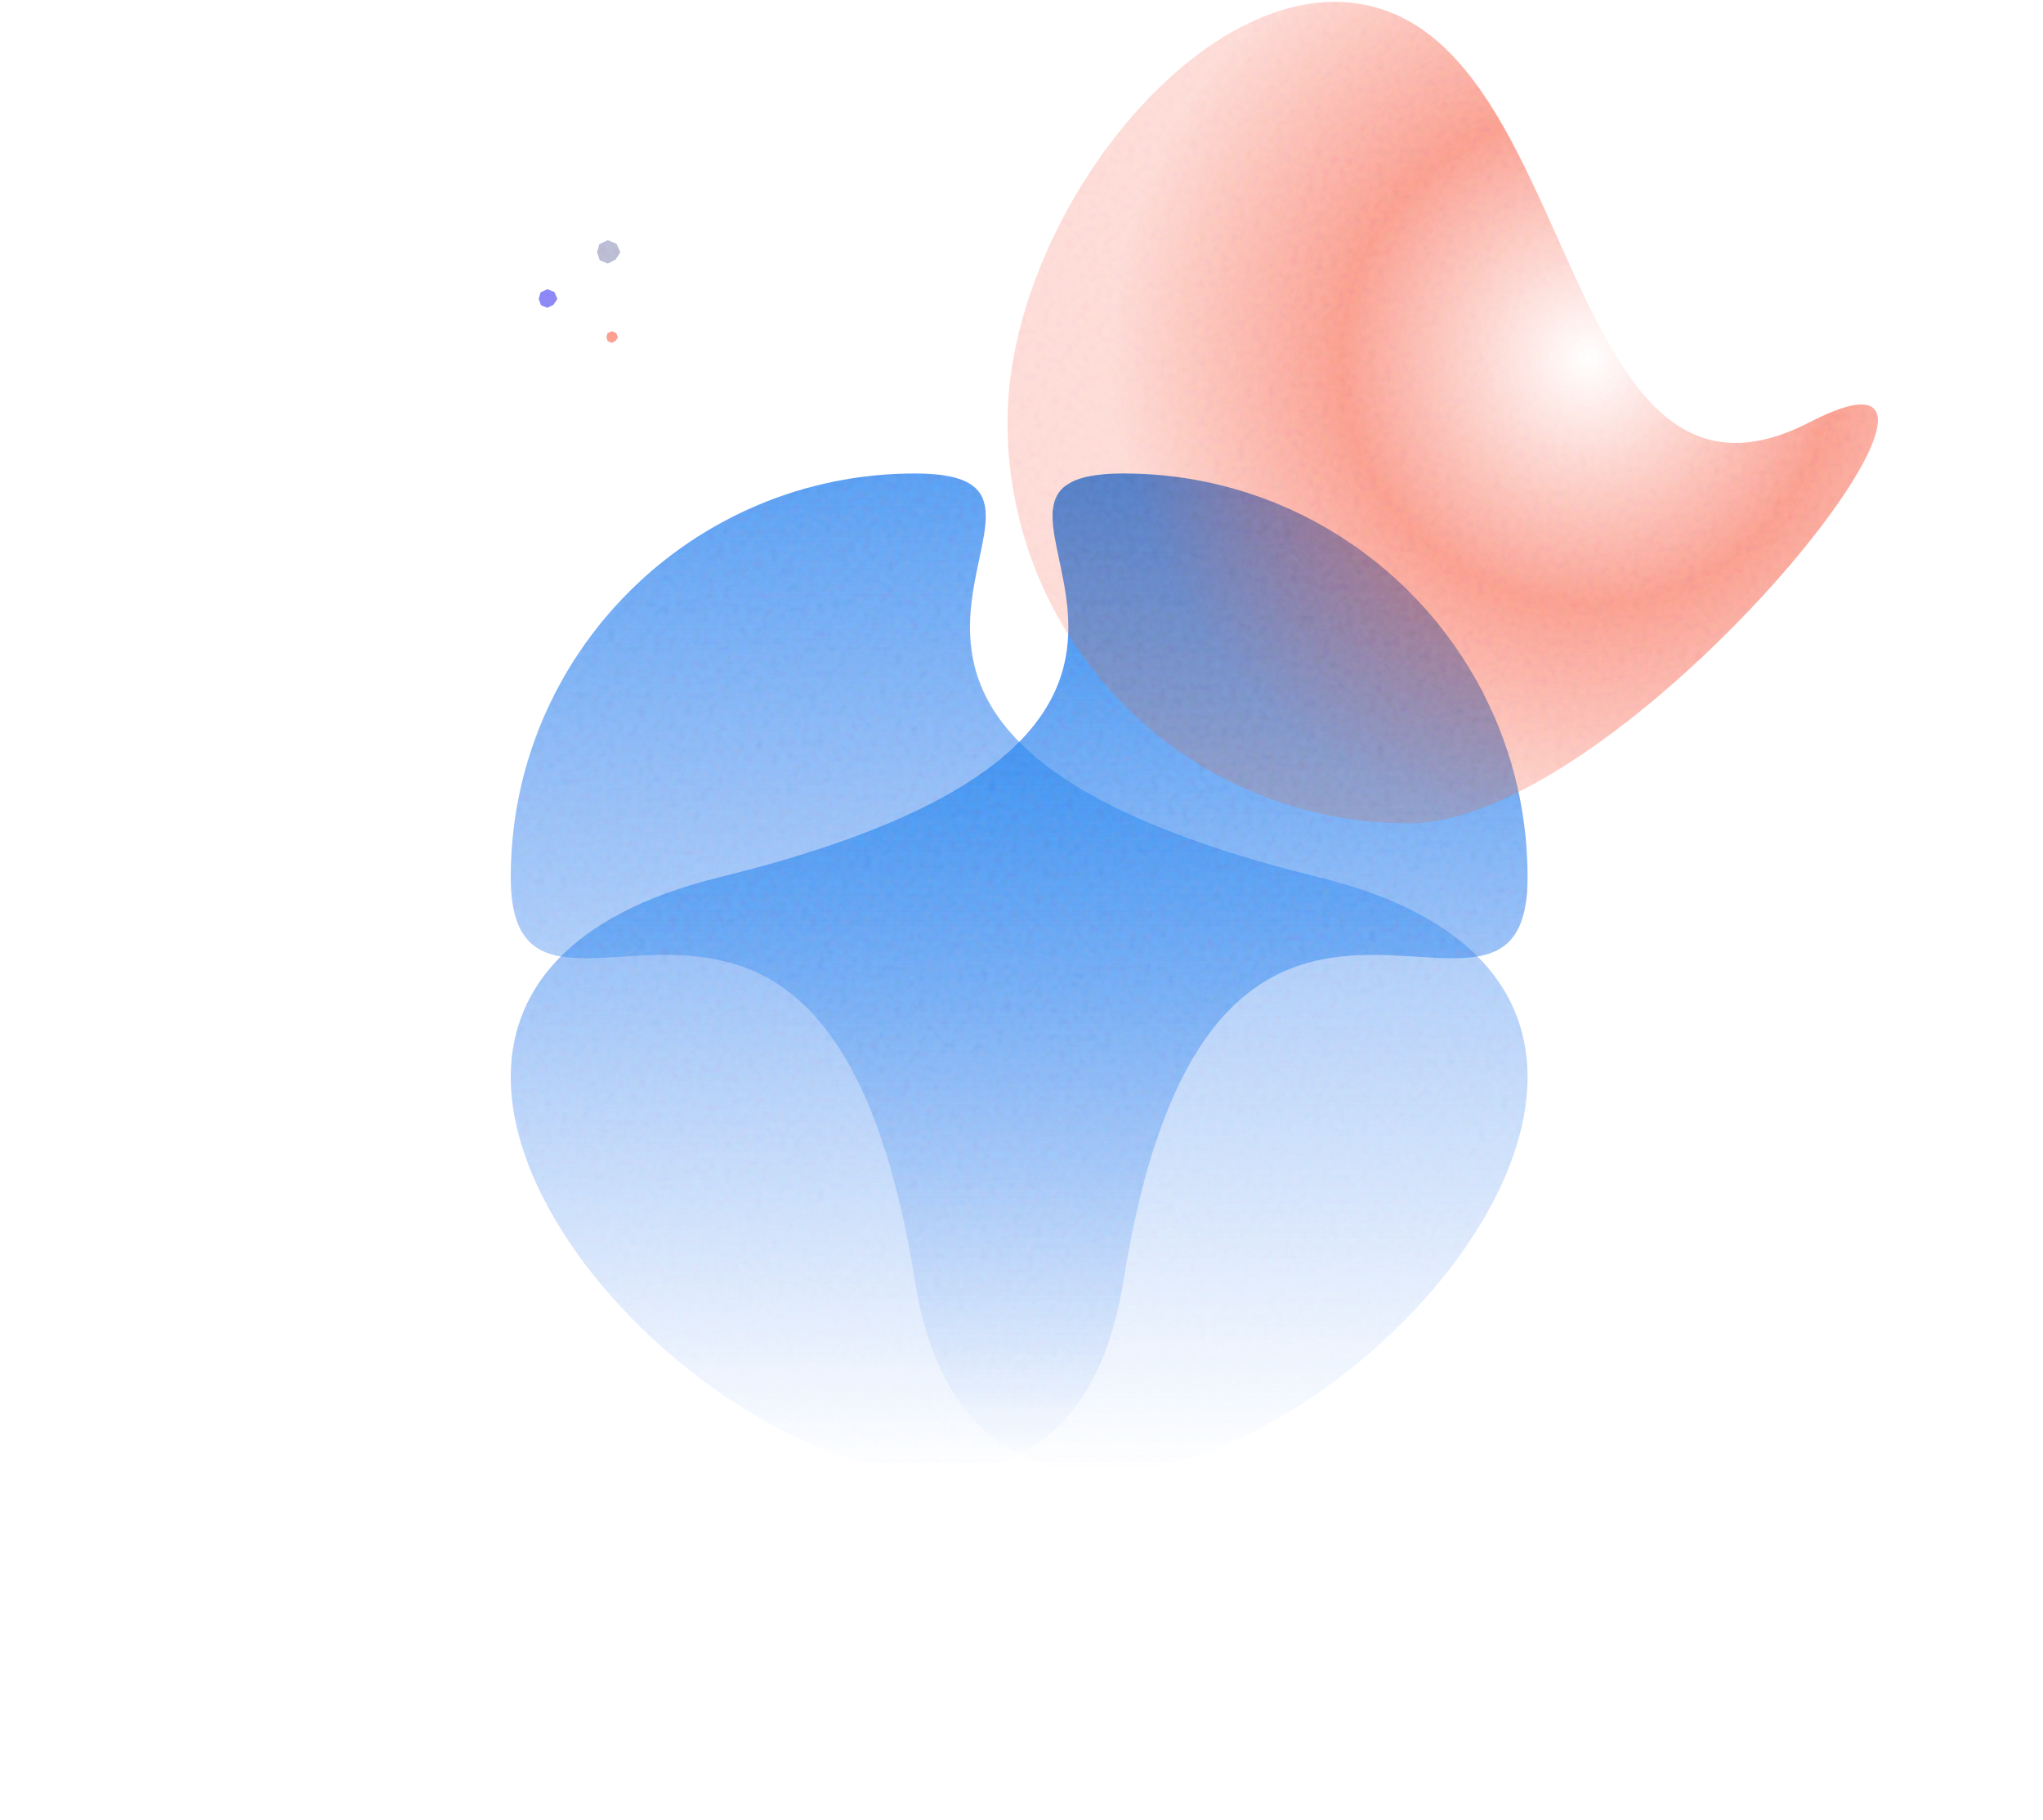
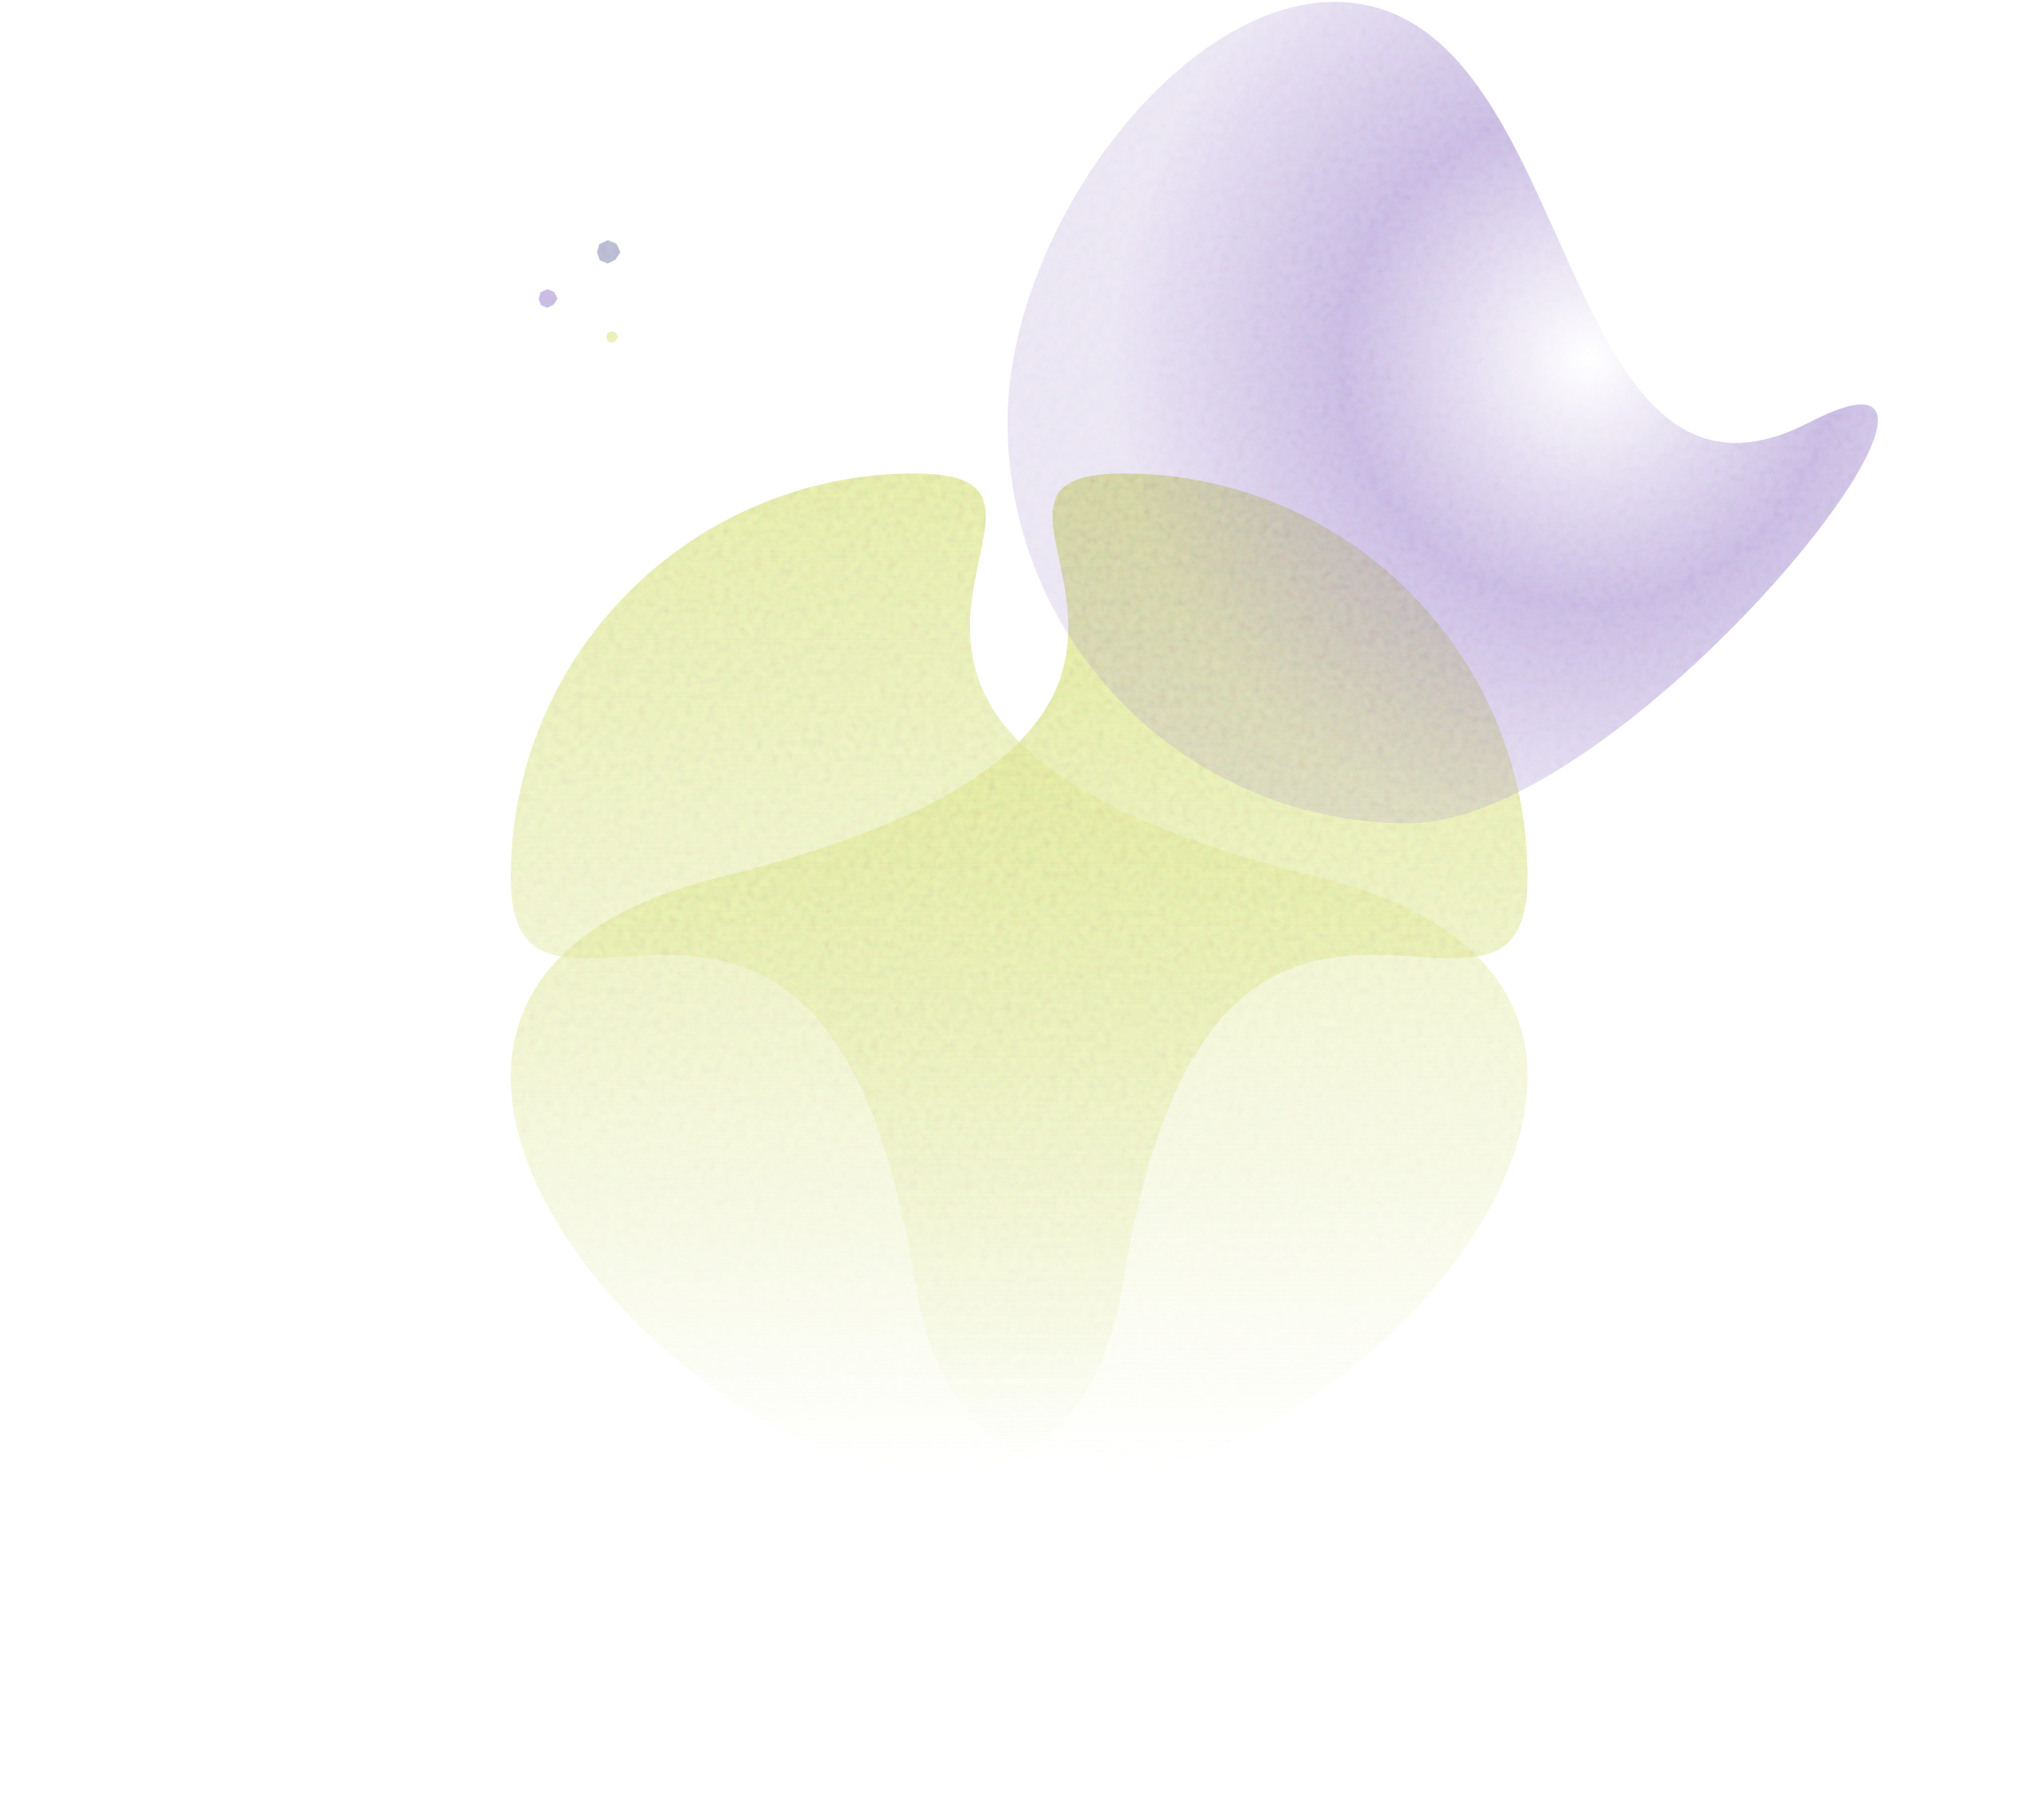
- <svg xmlns="http://www.w3.org/2000/svg" width="876" height="780">
-   <defs>
+ <svg xmlns="http://www.w3.org/2000/svg" width="876" height="780" version="1.1" id="svg13">
+   <defs id="defs8">
    <linearGradient x1="50%" y1="0%" x2="50%" y2="100%" id="b">
-       <stop stop-color="#268DF7" offset="0%" />
-       <stop stop-color="#268DF7" stop-opacity="0" offset="100%" />
+       <stop stop-color="#268DF7" offset="0" id="stop1" style="stop-color:#e6ee9c;stop-opacity:1;" />
+       <stop stop-color="#268DF7" stop-opacity="0" offset="1" id="stop2" style="stop-color:#e6ee9c;stop-opacity:0;" />
    </linearGradient>
    <radialGradient cx="33.3%" cy="43.394%" fx="33.3%" fy="43.394%" r="57.989%" gradientTransform="matrix(.2477 -.96494 .91064 .26247 -.145 .641)" id="c">
-       <stop stop-color="#FF6C50" stop-opacity="0" offset="0%" />
-       <stop stop-color="#FF6C50" stop-opacity=".64" offset="51.712%" />
-       <stop stop-color="#FF6C50" stop-opacity=".24" offset="100%" />
+       <stop stop-color="#FF6C50" stop-opacity="0" offset="0" id="stop3" style="stop-color:#b39ddb;stop-opacity:0;" />
+       <stop stop-color="#FF6C50" stop-opacity=".64" offset="0.517" id="stop4" style="stop-color:#b39ddb;stop-opacity:0.639;" />
+       <stop stop-color="#FF6C50" stop-opacity=".24" offset="1" id="stop5" style="stop-color:#b39ddb;stop-opacity:0.239;" />
    </radialGradient>
    <linearGradient x1="50%" y1="0%" x2="50%" y2="100%" id="d">
-       <stop stop-color="#268DF7" stop-opacity=".8" offset="0%" />
-       <stop stop-color="#268DF7" stop-opacity="0" offset="100%" />
+       <stop stop-color="#268DF7" stop-opacity=".8" offset="0" id="stop6" style="stop-color:#e6ee9c;stop-opacity:0.8;" />
+       <stop stop-color="#268DF7" stop-opacity="0" offset="1" id="stop7" style="stop-color:#e6ee9c;stop-opacity:0;" />
    </linearGradient>
-     <filter id="a">
-       <feTurbulence type="fractalNoise" numOctaves="2" baseFrequency=".3" result="turb" />
-       <feComposite in="turb" operator="arithmetic" k1=".1" k2=".1" k3=".1" k4=".1" result="result1" />
-       <feComposite operator="in" in="result1" in2="SourceGraphic" result="finalFilter" />
-       <feBlend mode="multiply" in="finalFilter" in2="SourceGraphic" />
+     <filter id="a" x="0" y="0" width="1" height="1">
+       <feTurbulence type="fractalNoise" numOctaves="2" baseFrequency=".3" result="turb" id="feTurbulence7" />
+       <feComposite in="turb" operator="arithmetic" k1=".1" k2=".1" k3=".1" k4=".1" result="result1" id="feComposite7" />
+       <feComposite operator="in" in="result1" in2="SourceGraphic" result="finalFilter" id="feComposite8" />
+       <feBlend mode="multiply" in="finalFilter" in2="SourceGraphic" id="feBlend8" />
    </filter>
  </defs>
-   <g fill="none" fill-rule="evenodd" filter="url(#a)">
-     <path d="M173.286 346.278c37.75 237.363 436.799-108.302 173.285-173.139C83.058 108.302 268.99 0 173.286 0S0 77.517 0 173.14c0 95.621 135.536-64.225 173.286 173.138z" transform="matrix(-1 0 0 1 655 203)" fill="url(#b)" />
-     <path d="M201.208 353c94.993 0 172-77.007 172-172s-98.8-212.473-172-172c-73.2 40.473-73.2 222.973-172 172-98.8-50.973 77.007 172 172 172z" transform="matrix(-1 0 0 1 805.208 0)" fill="url(#c)" />
-     <path d="M173.286 346.278c37.75 237.363 436.799-108.302 173.285-173.139C83.058 108.302 268.99 0 173.286 0S0 77.517 0 173.14c0 95.621 135.536-64.225 173.286 173.138z" transform="translate(219 203)" fill="url(#d)" />
-     <path fill="#C1C3DA" d="M260.608 103l-3.624 1.667-.984 3.53 1.158 3.36 3.45 1.443 3.249-1.639 2.143-3.165-1.62-3.674z" />
-     <path fill-opacity=".64" fill="#FF6C50" d="M262.304 142l-1.812.833-.492 1.765.579 1.68 1.725.722 1.624-.82 1.072-1.582-.81-1.837z" />
-     <path fill-opacity=".64" fill="#4234F8" d="M234.686 124l-2.899 1.334-.787 2.823.926 2.688 2.76 1.155 2.6-1.31 1.714-2.533-1.295-2.94z" />
+   <g fill="none" fill-rule="evenodd" filter="url(#a)" id="g13">
+     <path d="M173.286 346.278c37.75 237.363 436.799-108.302 173.285-173.139C83.058 108.302 268.99 0 173.286 0S0 77.517 0 173.14c0 95.621 135.536-64.225 173.286 173.138z" transform="matrix(-1 0 0 1 655 203)" fill="url(#b)" id="path8" />
+     <path d="M201.208 353c94.993 0 172-77.007 172-172s-98.8-212.473-172-172c-73.2 40.473-73.2 222.973-172 172-98.8-50.973 77.007 172 172 172z" transform="matrix(-1 0 0 1 805.208 0)" fill="url(#c)" id="path9" />
+     <path d="M173.286 346.278c37.75 237.363 436.799-108.302 173.285-173.139C83.058 108.302 268.99 0 173.286 0S0 77.517 0 173.14c0 95.621 135.536-64.225 173.286 173.138z" transform="translate(219 203)" fill="url(#d)" id="path10" />
+     <path fill="#C1C3DA" d="M260.608 103l-3.624 1.667-.984 3.53 1.158 3.36 3.45 1.443 3.249-1.639 2.143-3.165-1.62-3.674z" id="path11" />
+     <path fill-opacity=".64" fill="#FF6C50" d="M262.304 142l-1.812.833-.492 1.765.579 1.68 1.725.722 1.624-.82 1.072-1.582-.81-1.837z" id="path12" style="fill:#e6ee9c;fill-opacity:0.639" />
+     <path fill-opacity=".64" fill="#4234F8" d="M234.686 124l-2.899 1.334-.787 2.823.926 2.688 2.76 1.155 2.6-1.31 1.714-2.533-1.295-2.94z" id="path13" style="fill:#b39ddb;fill-opacity:0.639" />
  </g>
</svg>
